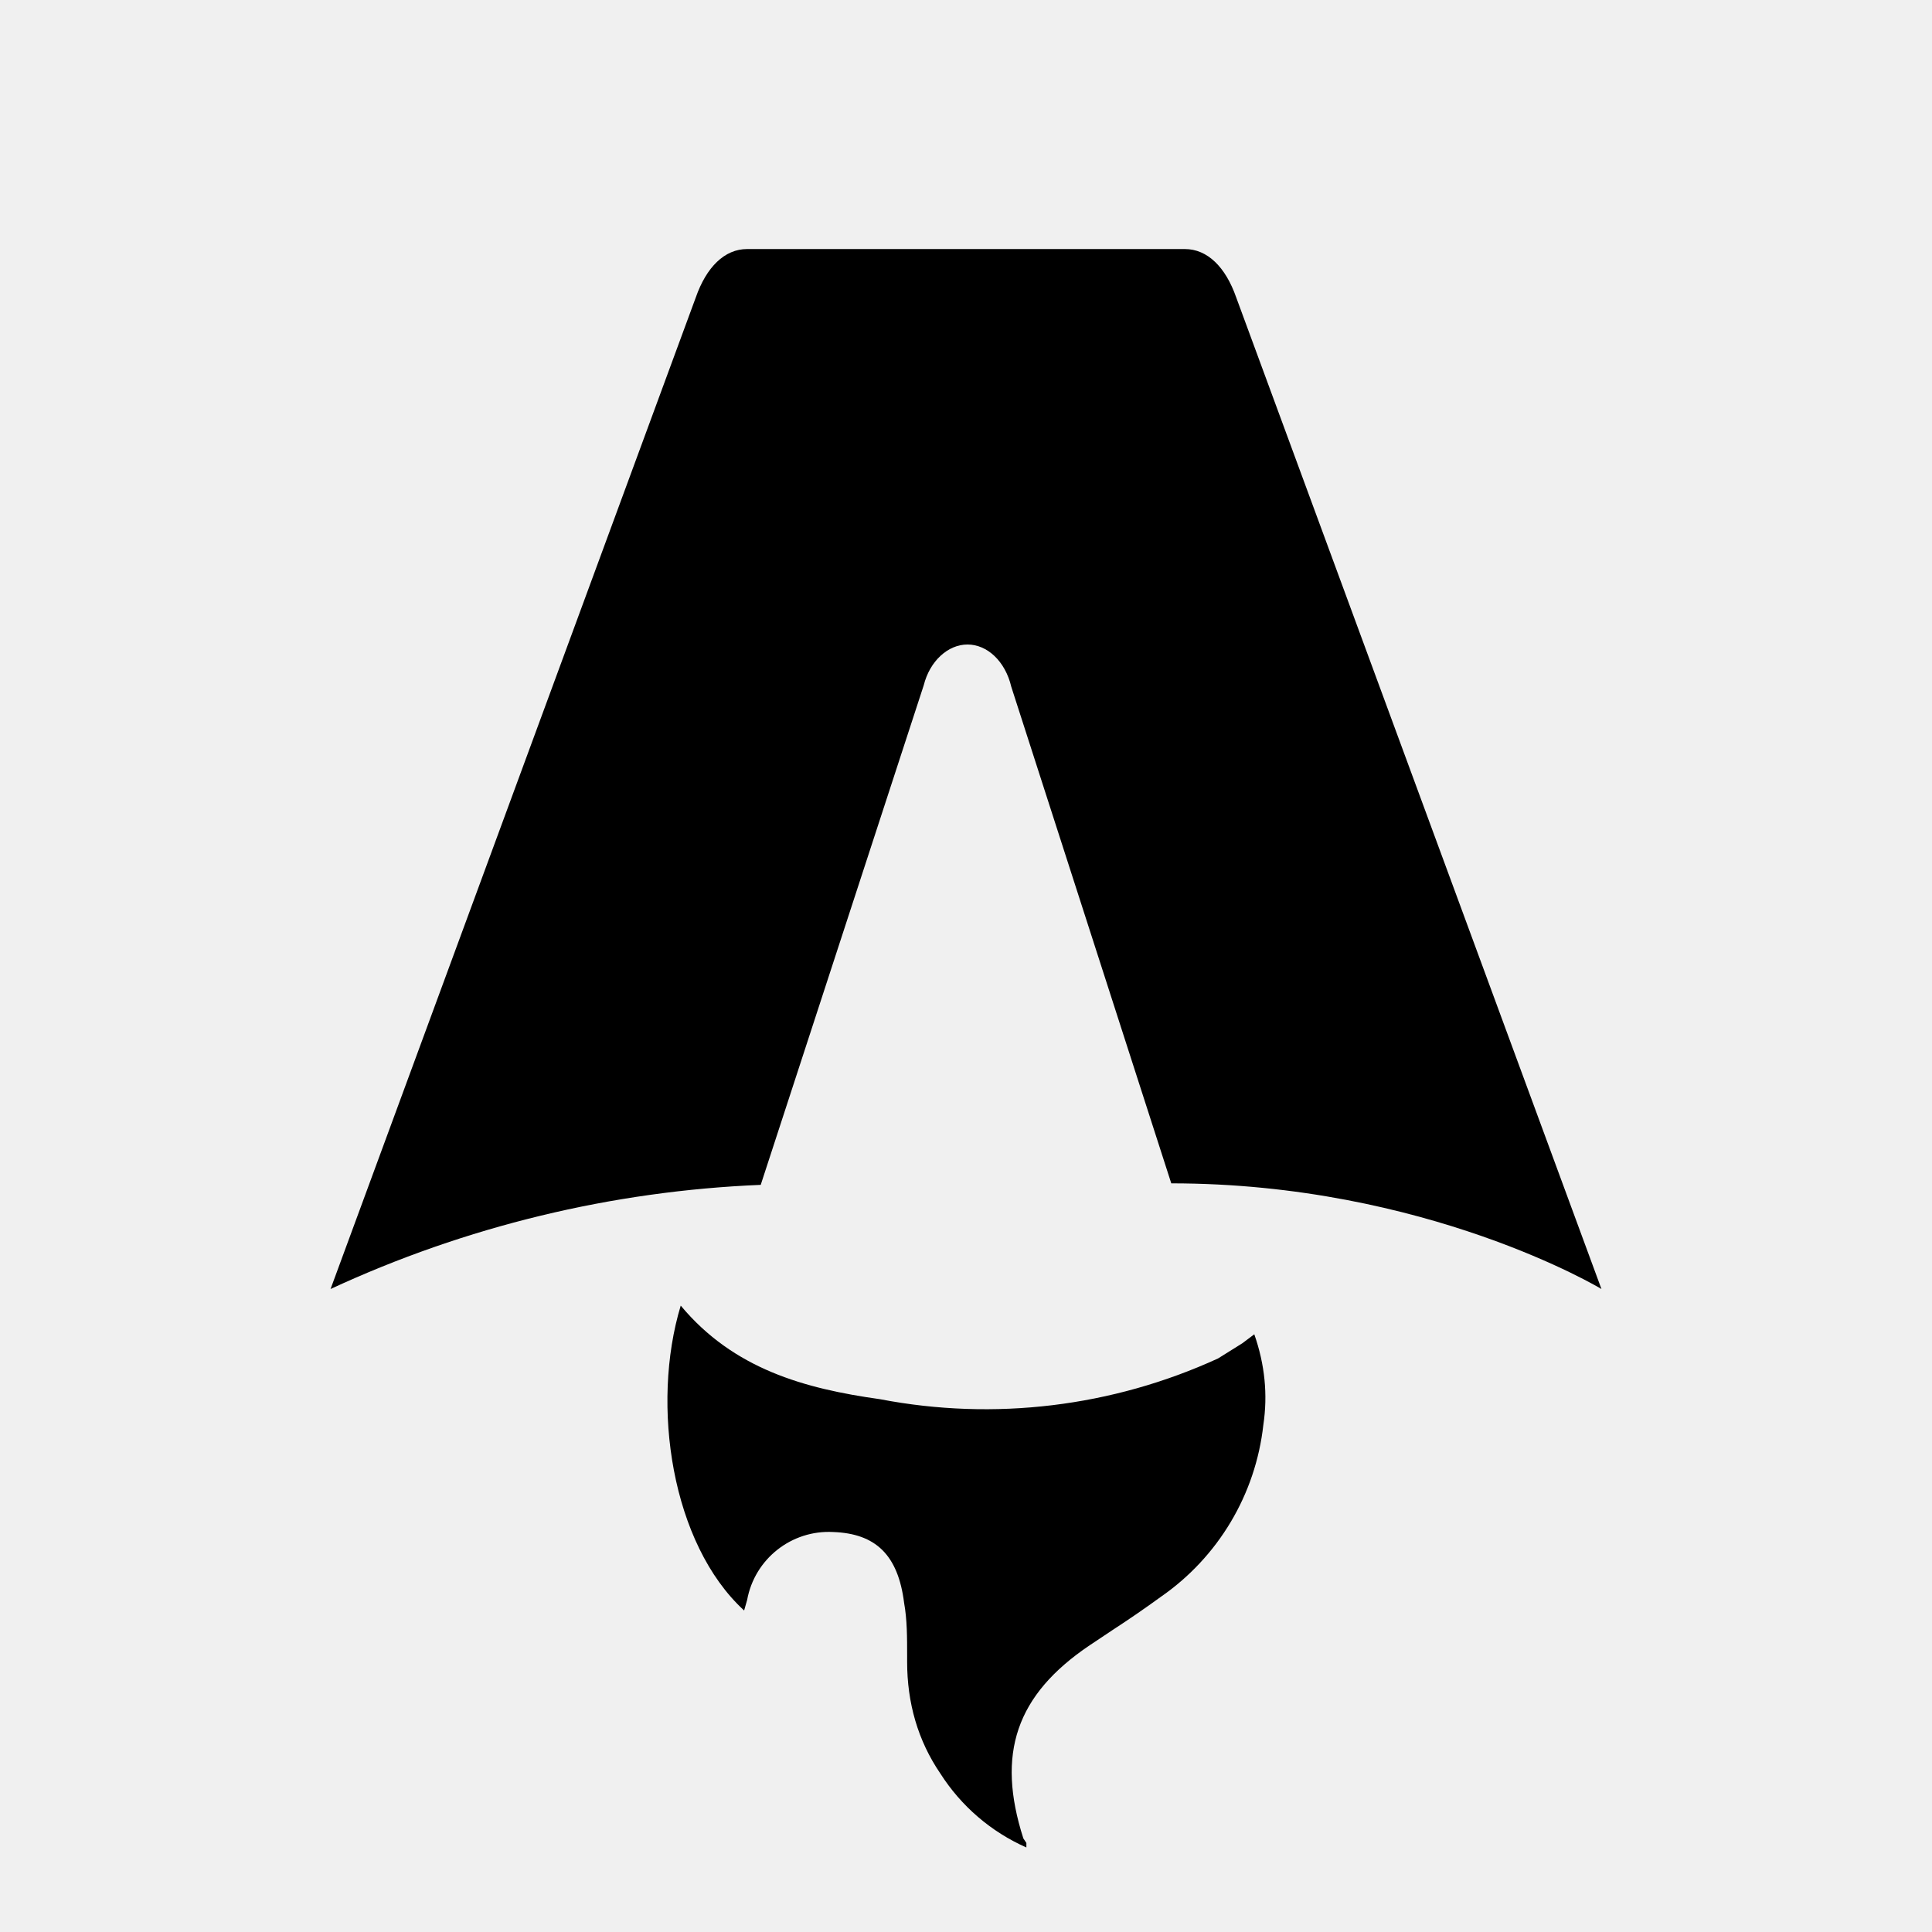
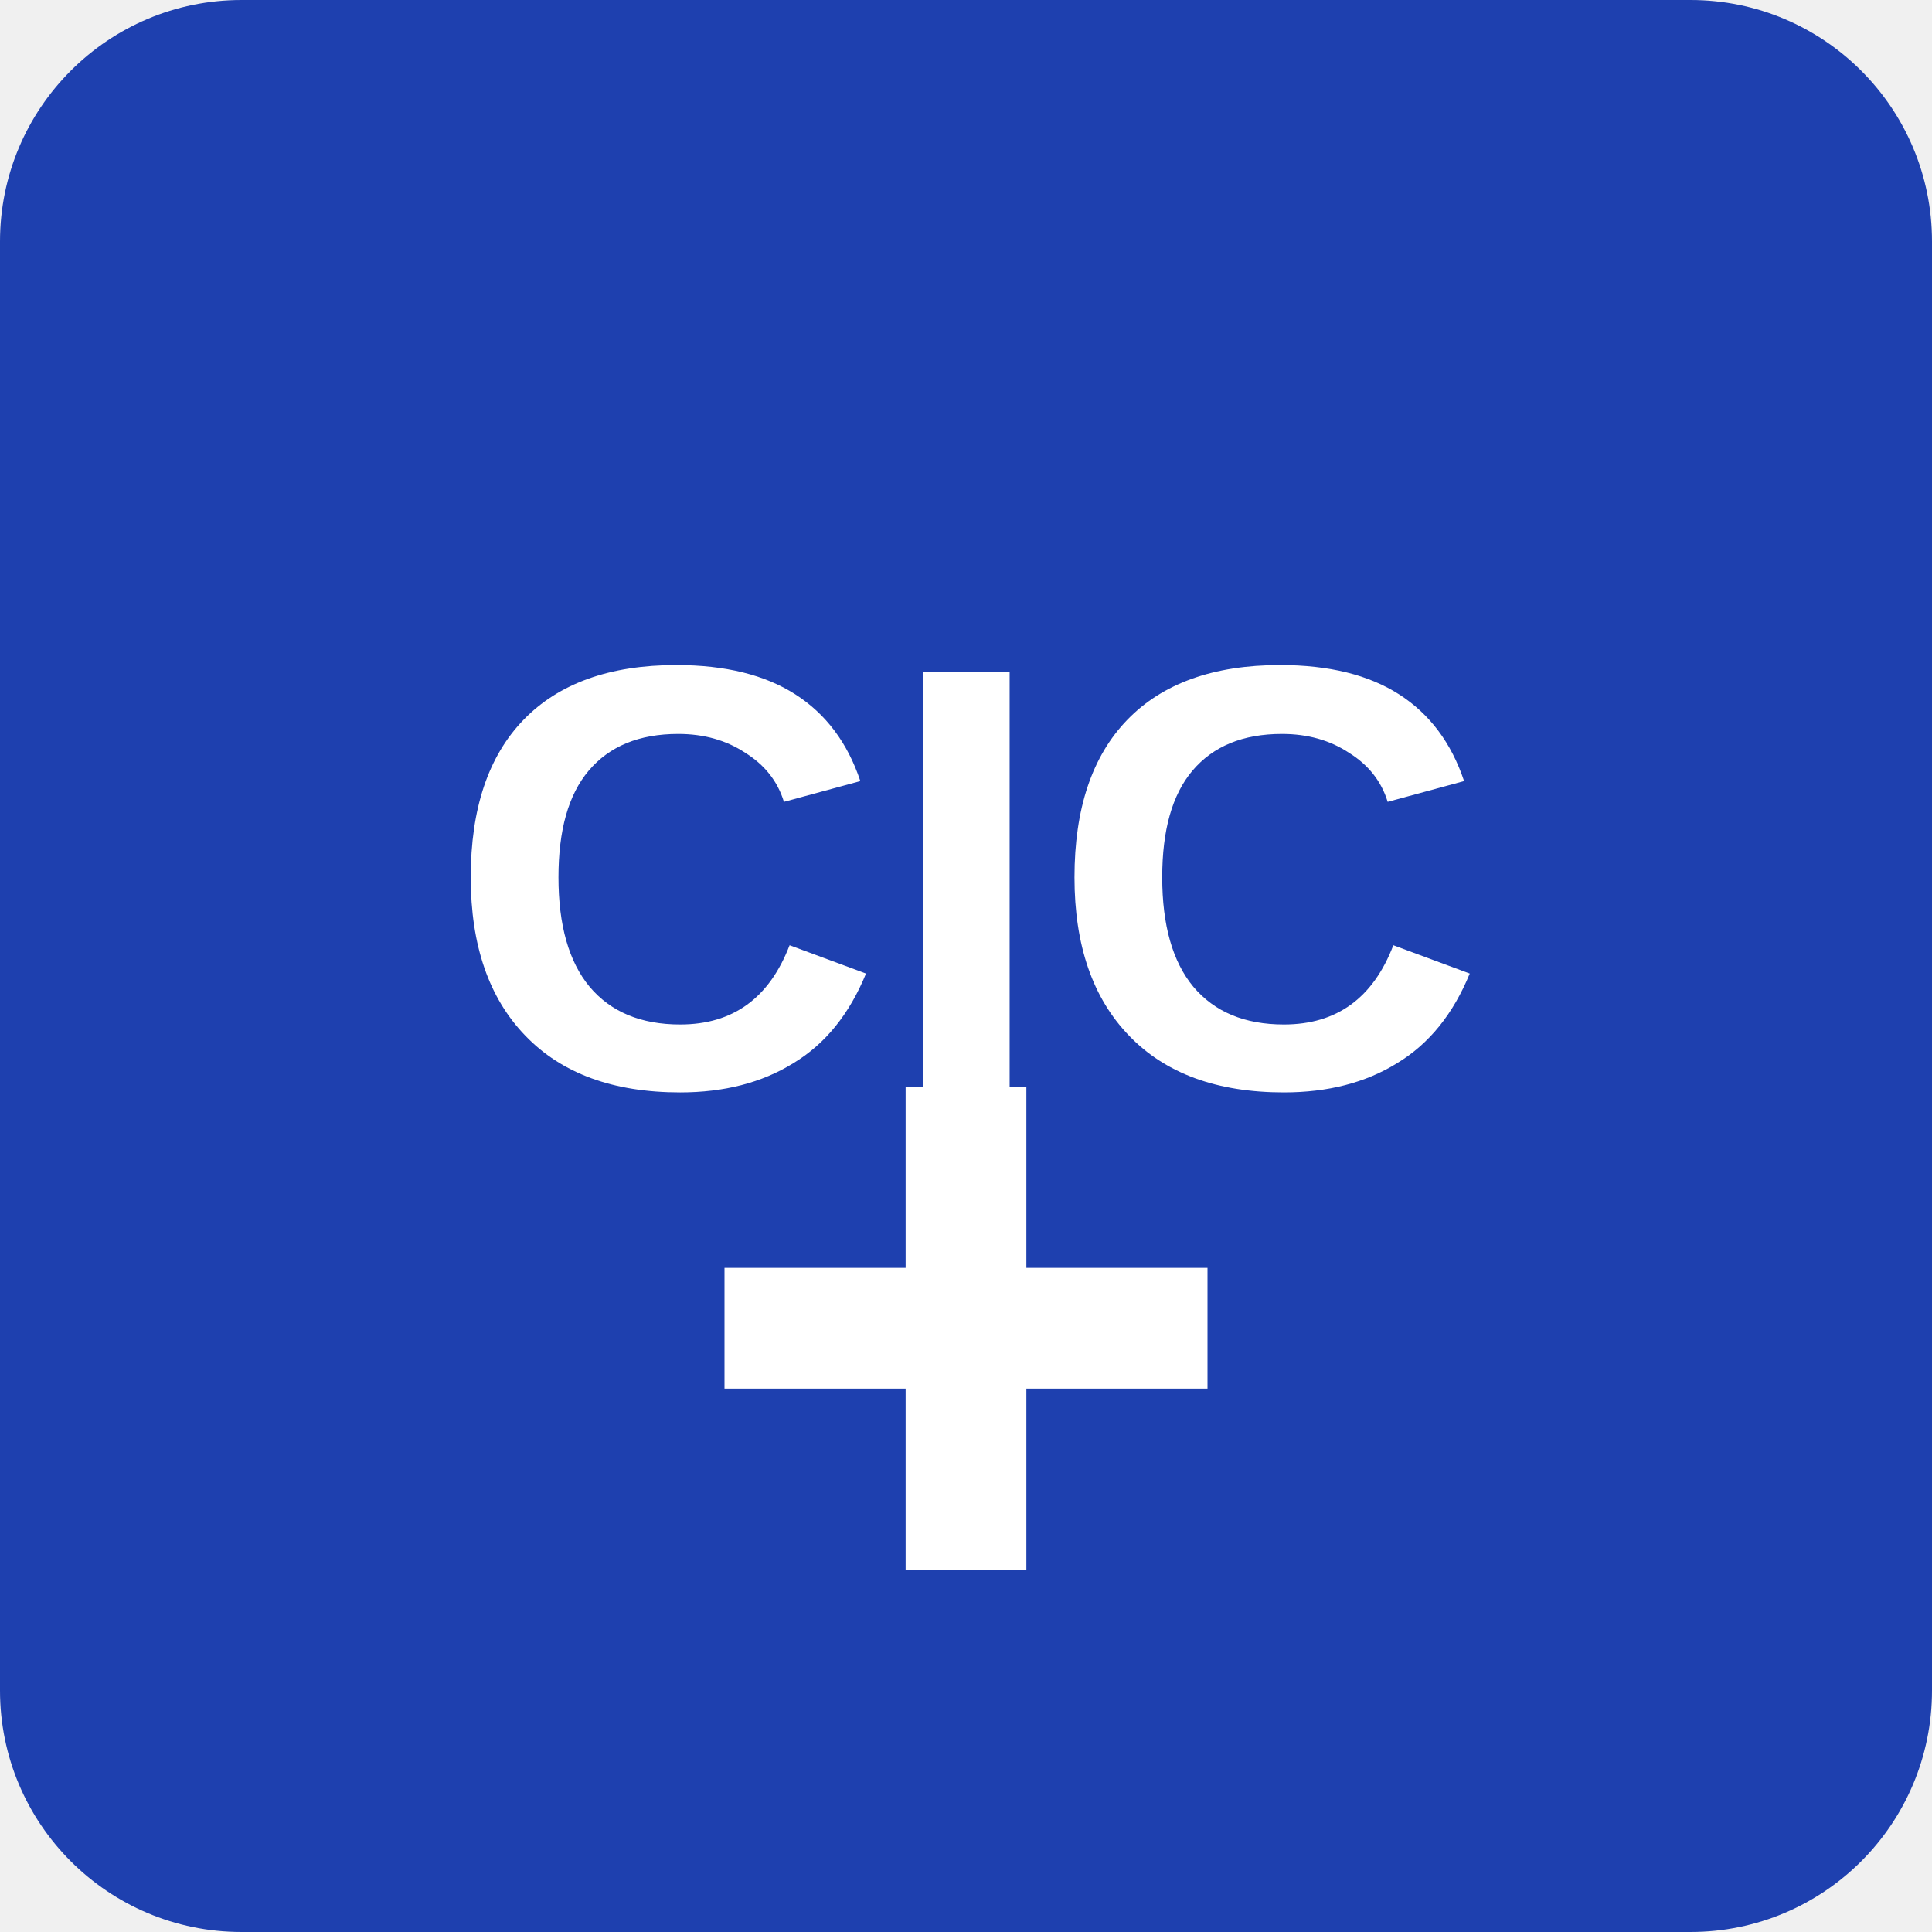
- <svg xmlns="http://www.w3.org/2000/svg" fill="none" viewBox="0 0 128 128">
-   <path d="M50.4 78.5a75.1 75.1 0 0 0-28.5 6.9l24.2-65.7c.7-2 1.9-3.2 3.4-3.2h29c1.5 0 2.7 1.2 3.4 3.2l24.2 65.7s-11.6-7-28.5-7L67 45.5c-.4-1.7-1.6-2.8-2.9-2.8-1.3 0-2.5 1.1-2.9 2.7L50.4 78.5Zm-1.1 28.2Zm-4.2-20.2c-2 6.6-.6 15.8 4.2 20.2a17.5 17.5 0 0 1 .2-.7 5.5 5.5 0 0 1 5.7-4.5c2.8.1 4.3 1.5 4.7 4.7.2 1.1.2 2.3.2 3.5v.4c0 2.7.7 5.2 2.2 7.4a13 13 0 0 0 5.7 4.9v-.3l-.2-.3c-1.8-5.6-.5-9.5 4.4-12.8l1.5-1a73 73 0 0 0 3.2-2.2 16 16 0 0 0 6.8-11.4c.3-2 .1-4-.6-6l-.8.6-1.6 1a37 37 0 0 1-22.4 2.7c-5-.7-9.7-2-13.2-6.2Z" />
-   <style>
-         path { fill: #000; }
-         @media (prefers-color-scheme: dark) {
-             path { fill: #FFF; }
-         }
-     </style>
+ <svg xmlns="http://www.w3.org/2000/svg" viewBox="0 0 32 32" width="32" height="32">
+   <rect width="32" height="32" fill="#1e40af" rx="4" />
+   <g transform="translate(4, 6)">
+     <text x="12" y="12" font-family="Arial, sans-serif" font-size="10" font-weight="bold" fill="white" text-anchor="middle">CIC</text>
+     <g transform="translate(12, 16)">
+       <rect x="-1" y="-4" width="2" height="8" fill="white" />
+       <rect x="-4" y="-1" width="8" height="2" fill="white" />
+     </g>
+   </g>
</svg>
